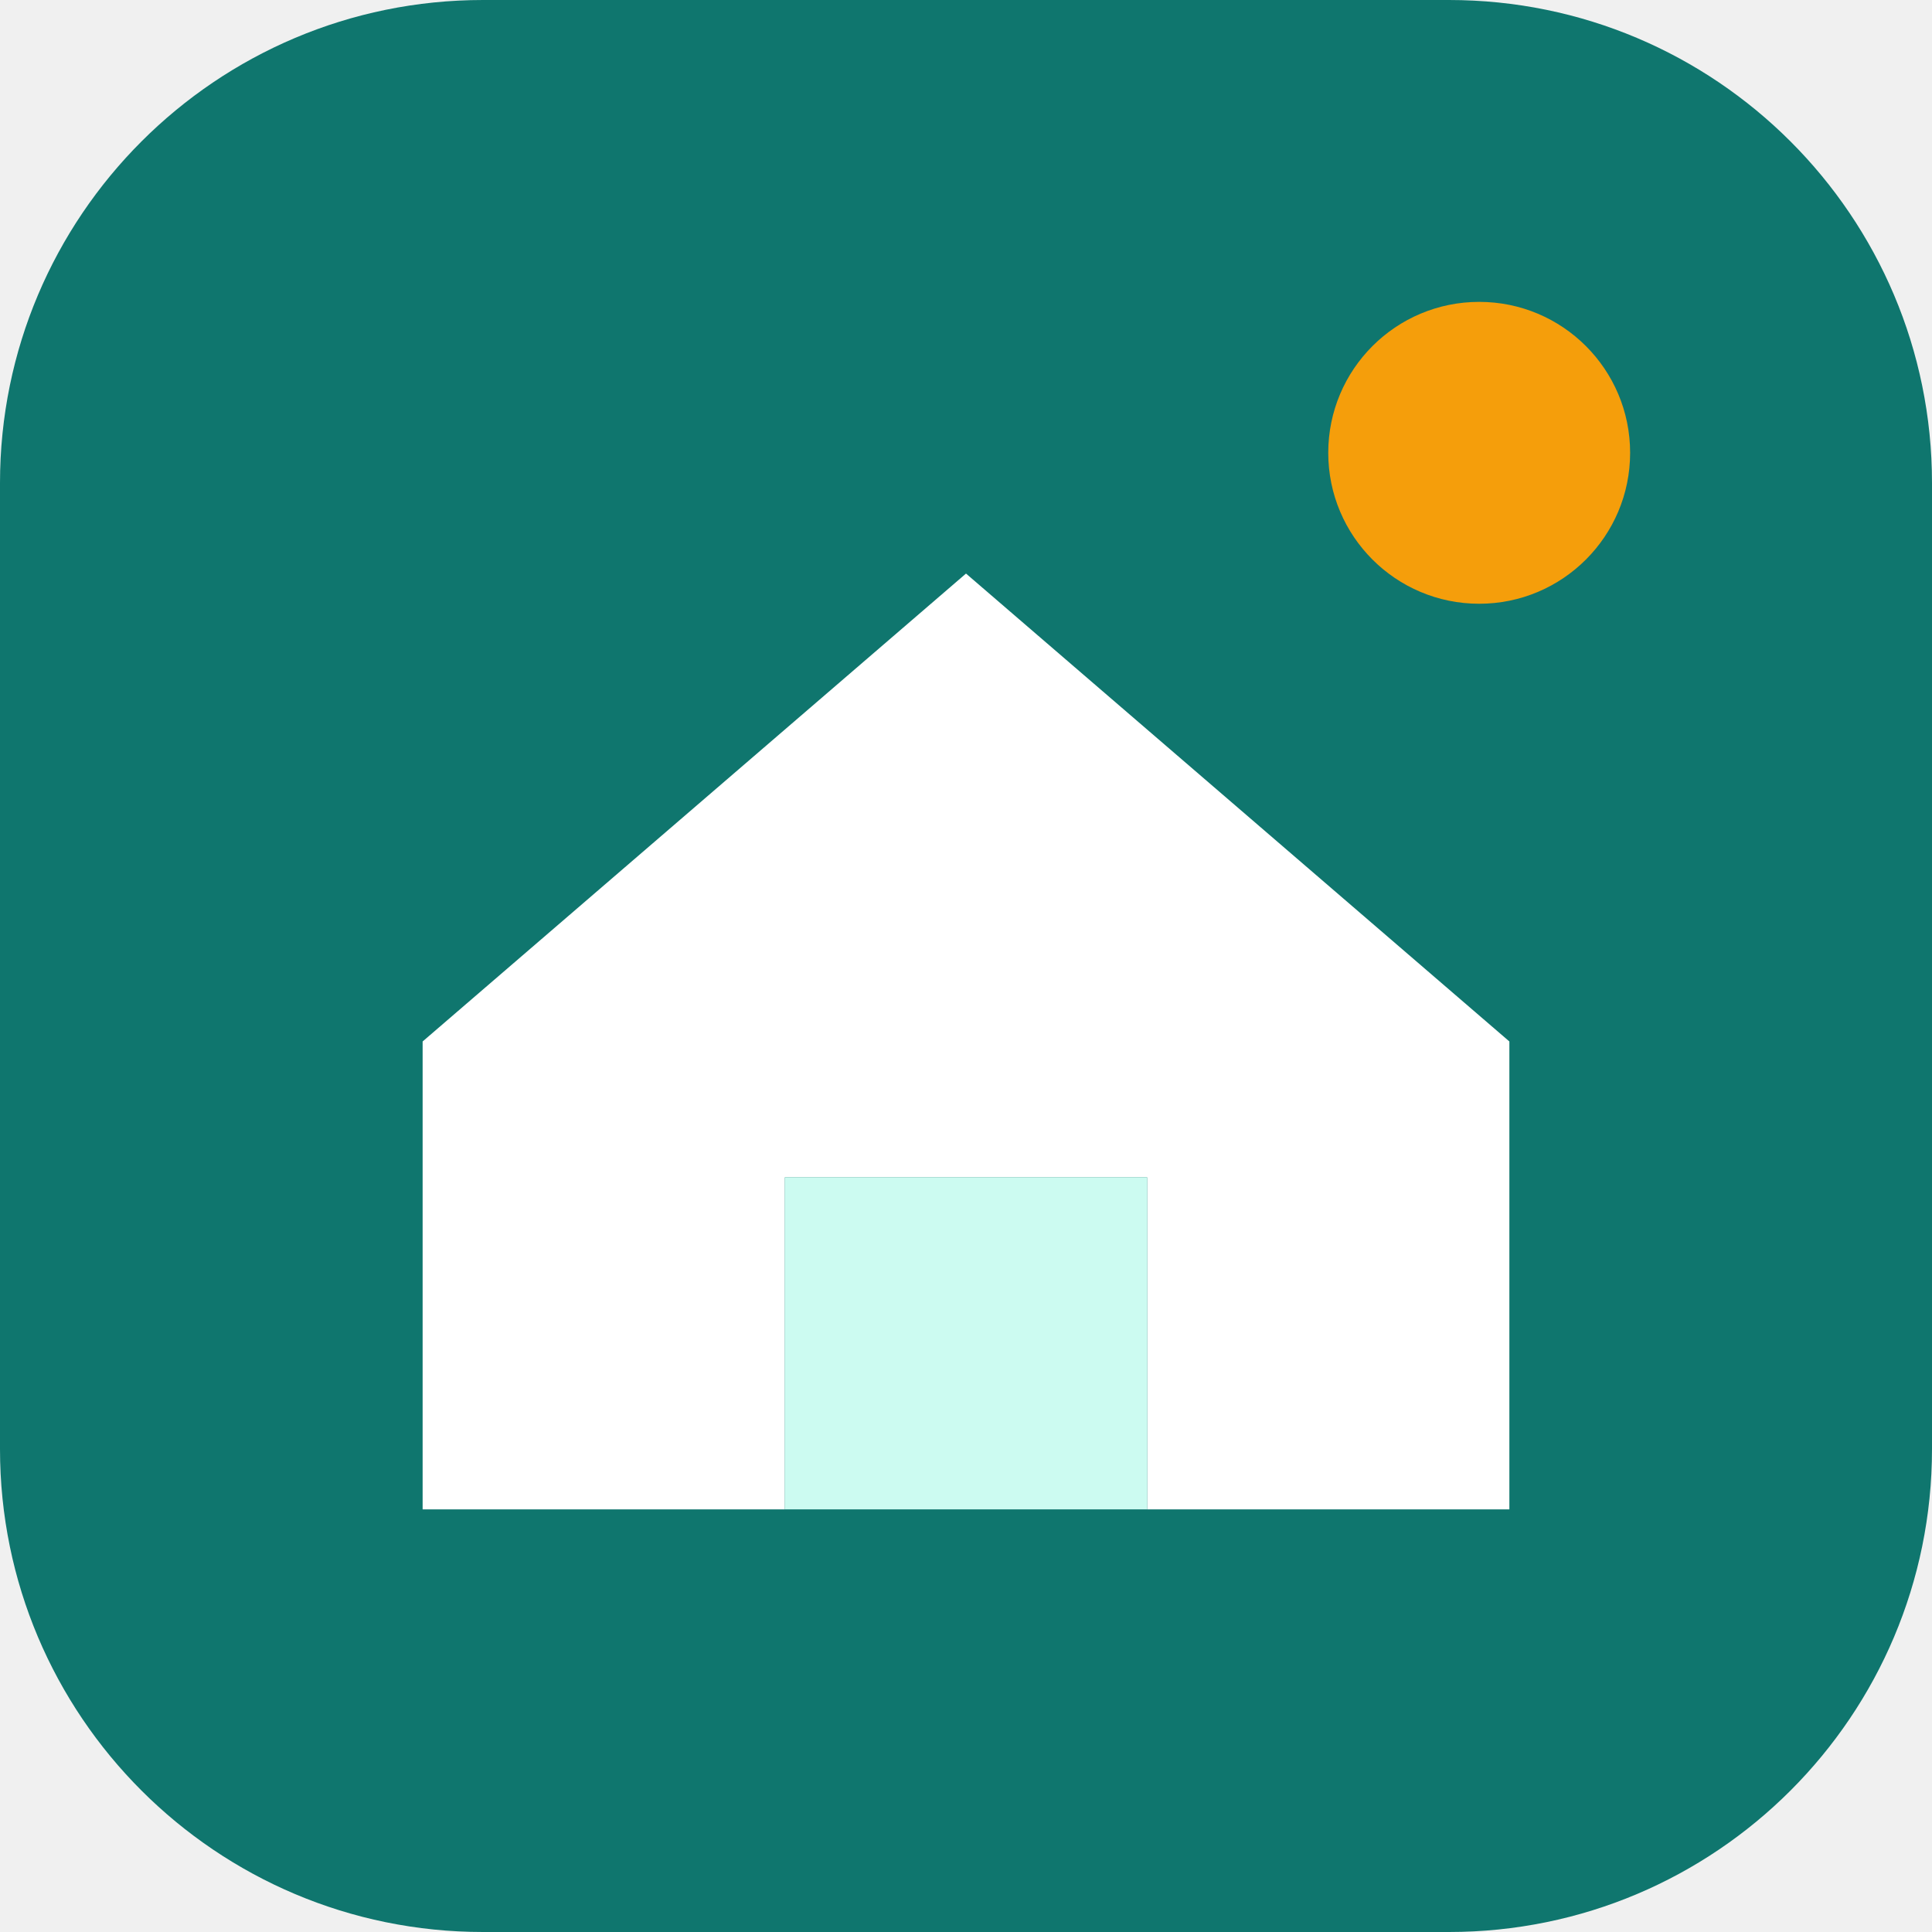
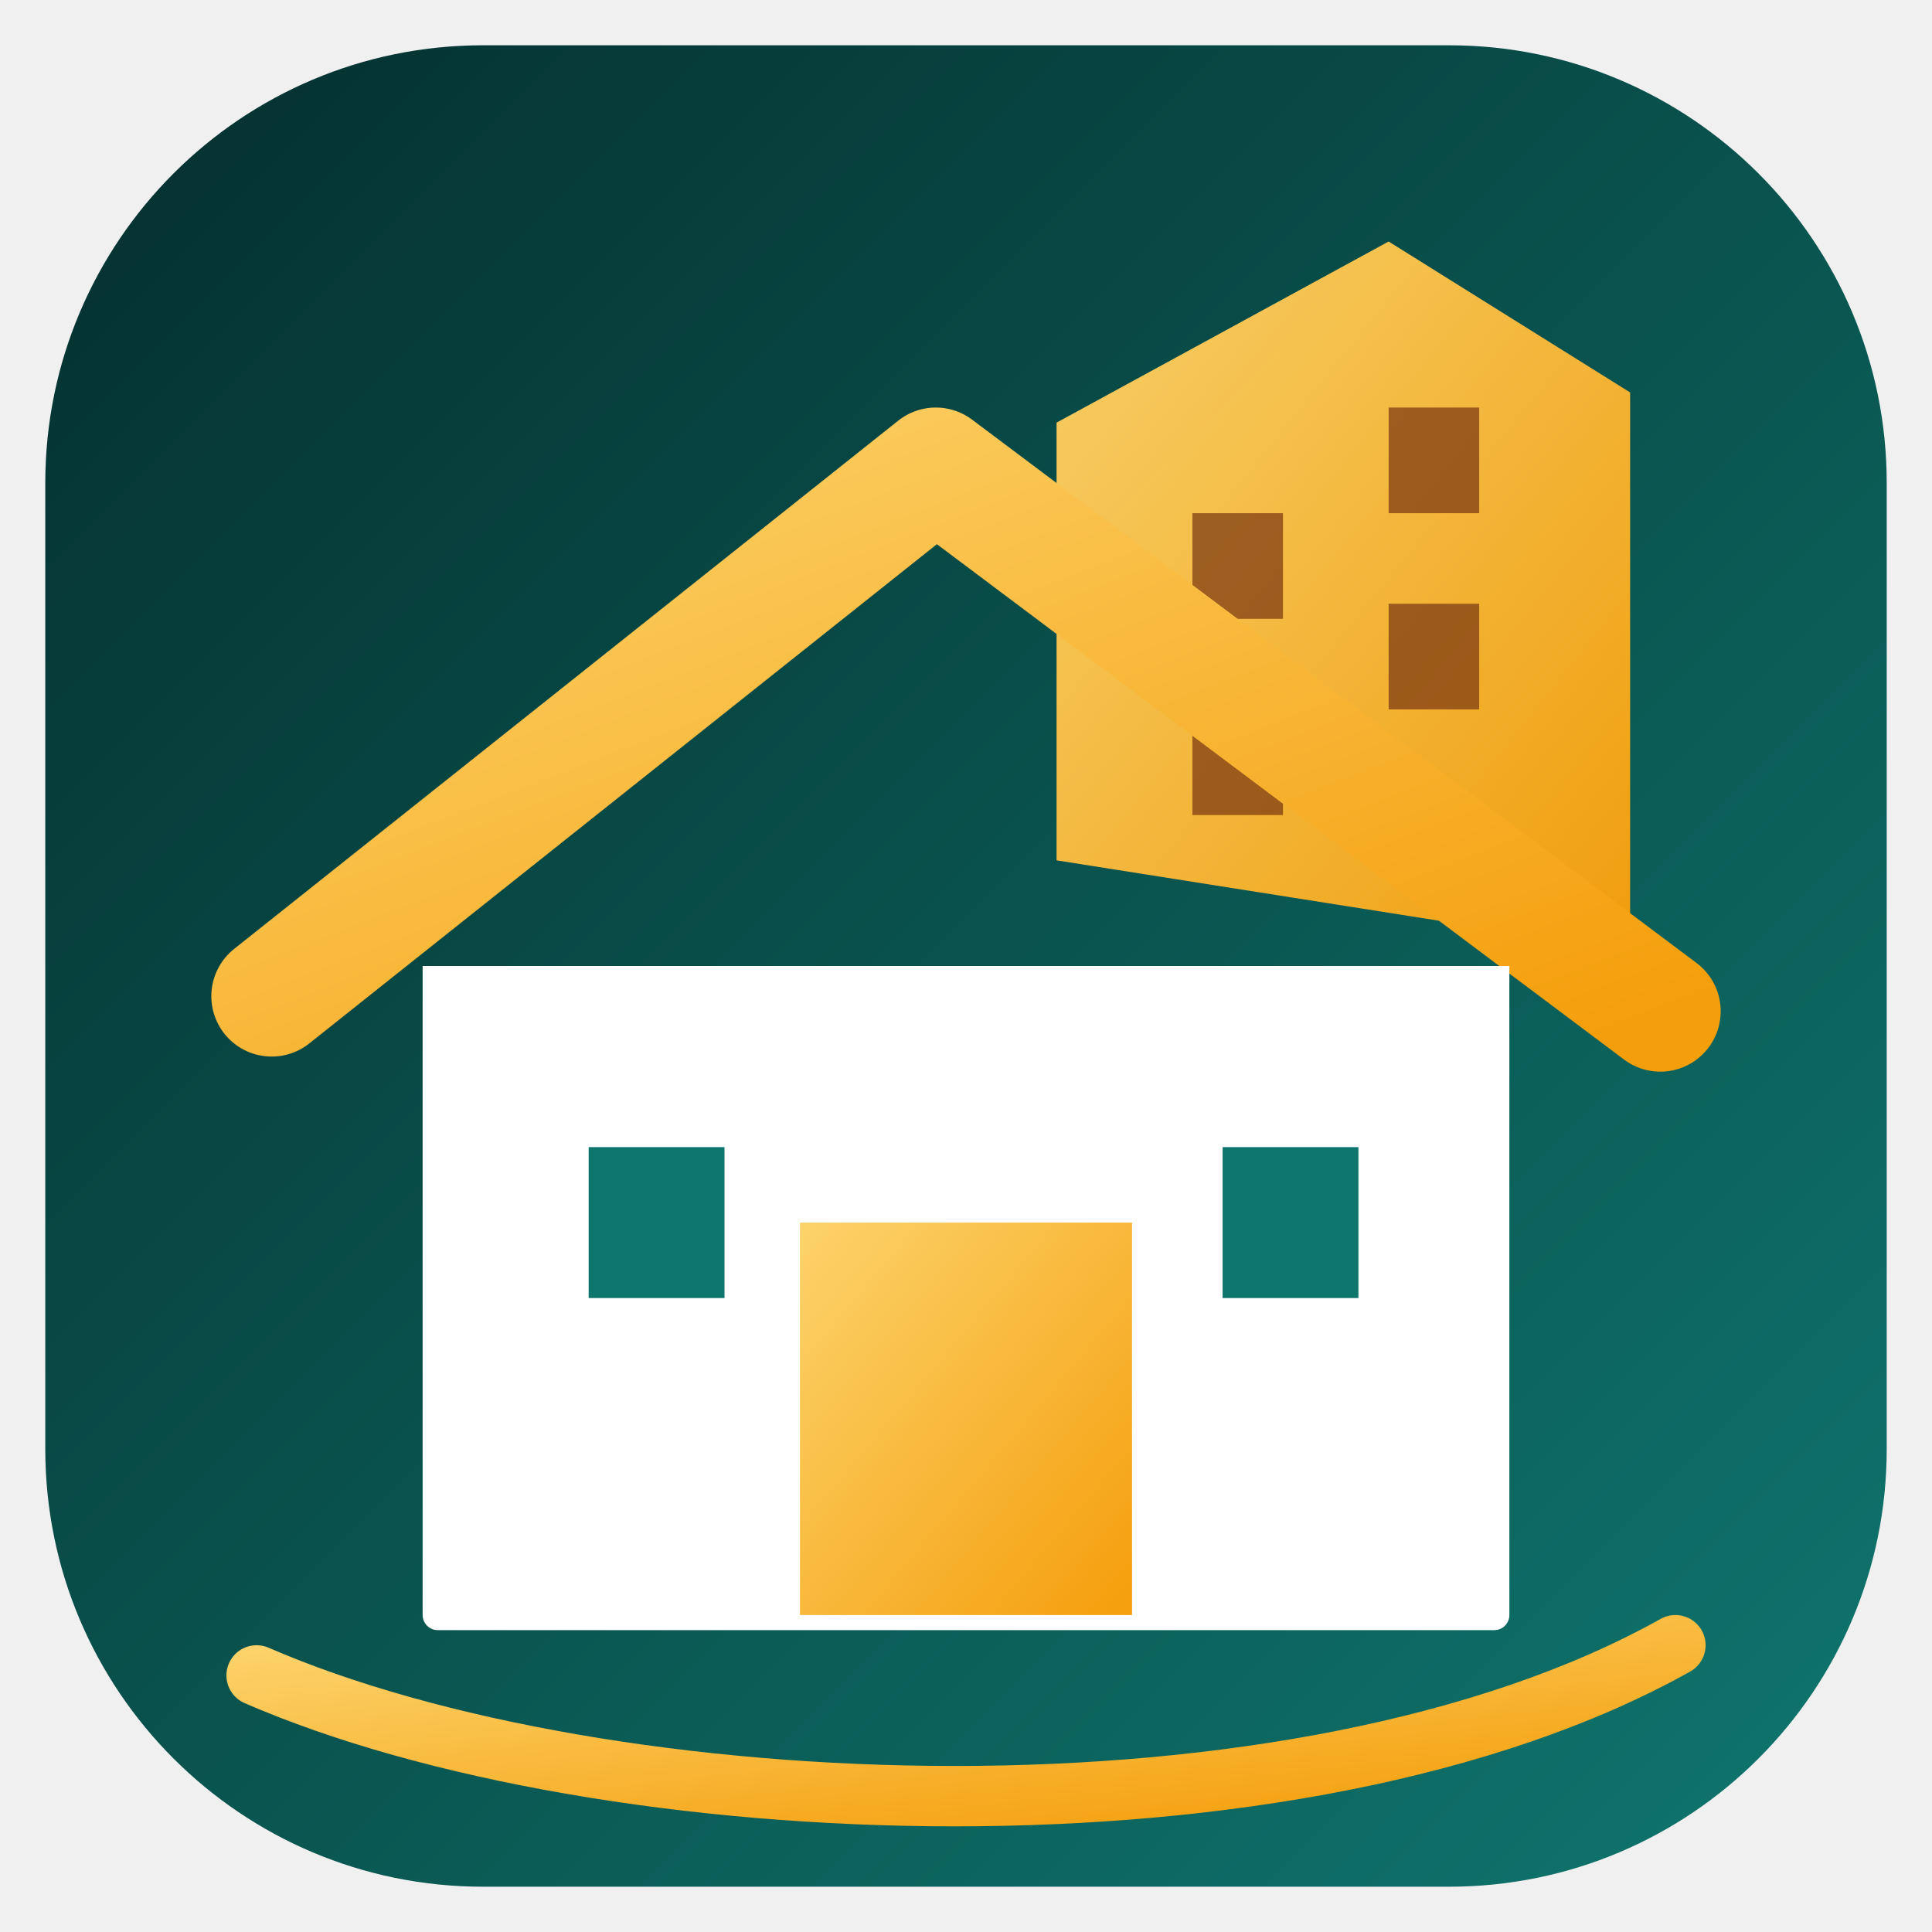
- <svg xmlns="http://www.w3.org/2000/svg" viewBox="0 0 64 64" role="img" aria-label="Al Emdad Real Estate">
-   <rect width="64" height="64" rx="16" fill="#0f766e" />
-   <path d="M14 34.5 32 19l18 15.5V50H38V39H26v11H14Z" fill="#ffffff" />
-   <path d="M26 50V39h12v11" fill="#ccfbf1" />
-   <circle cx="49" cy="15" r="5" fill="#f59e0b" />
+ <svg xmlns="http://www.w3.org/2000/svg" viewBox="0 0 128 128" role="img" aria-labelledby="title desc">
+   <defs>
+     <linearGradient id="bg" x1="0" y1="0" x2="1" y2="1">
+       <stop offset="0" stop-color="#042f2e" />
+       <stop offset="1" stop-color="#0f766e" />
+     </linearGradient>
+     <linearGradient id="gold" x1="0" y1="0" x2="1" y2="1">
+       <stop offset="0" stop-color="#fcd36b" />
+       <stop offset="1" stop-color="#f59e0b" />
+     </linearGradient>
+   </defs>
+   <rect x="3" y="3" width="122" height="122" rx="29" fill="url(#bg)" />
+   <path d="M70 57V28l22-12 16 10v37" fill="url(#gold)" opacity=".98" />
+   <path d="M79 34h6v7h-6zm13-7h6v7h-6zm-13 20h6v7h-6zm13-7h6v7h-6z" fill="#78350f" opacity=".7" />
+   <path d="M18 66 62 31l48 36" fill="none" stroke="url(#gold)" stroke-width="8" stroke-linecap="round" stroke-linejoin="round" />
+   <path d="M29 64v43h70V64" fill="#fff" stroke="#fff" stroke-width="2" stroke-linejoin="round" />
+   <path d="M53 107V81h22v26" fill="url(#gold)" />
+   <path d="M39 76h9v10h-9zm42 0h9v10h-9z" fill="#0f766e" />
+   <path d="M17 111c23 10 69 12 94-2" fill="none" stroke="url(#gold)" stroke-width="4" stroke-linecap="round" />
</svg>
